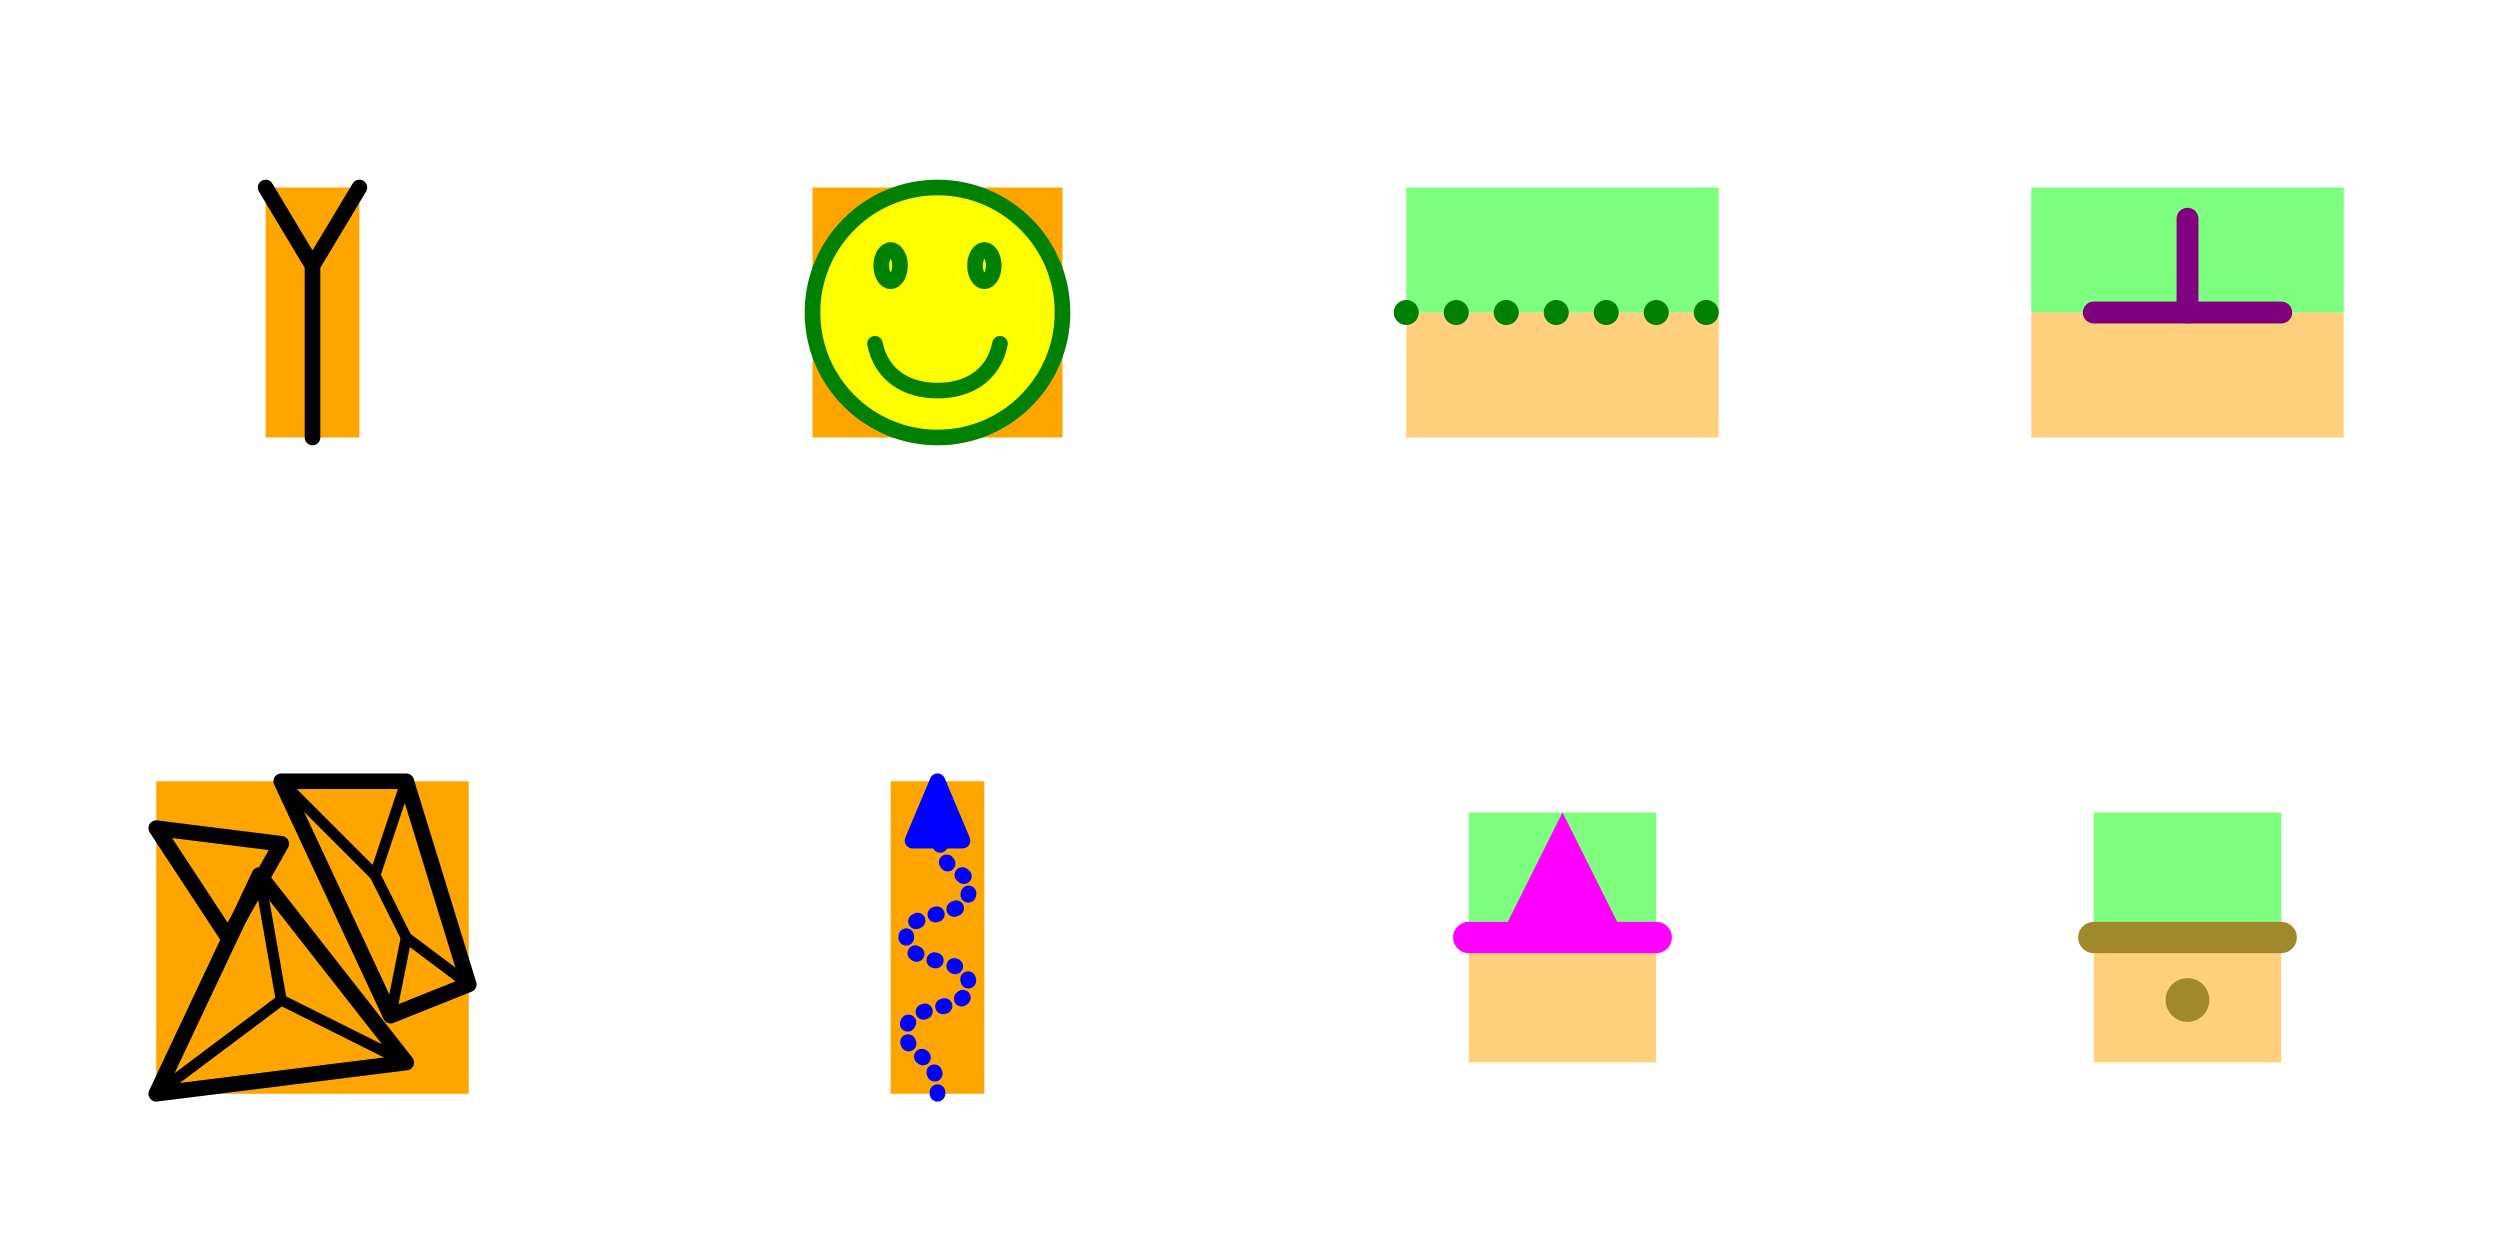
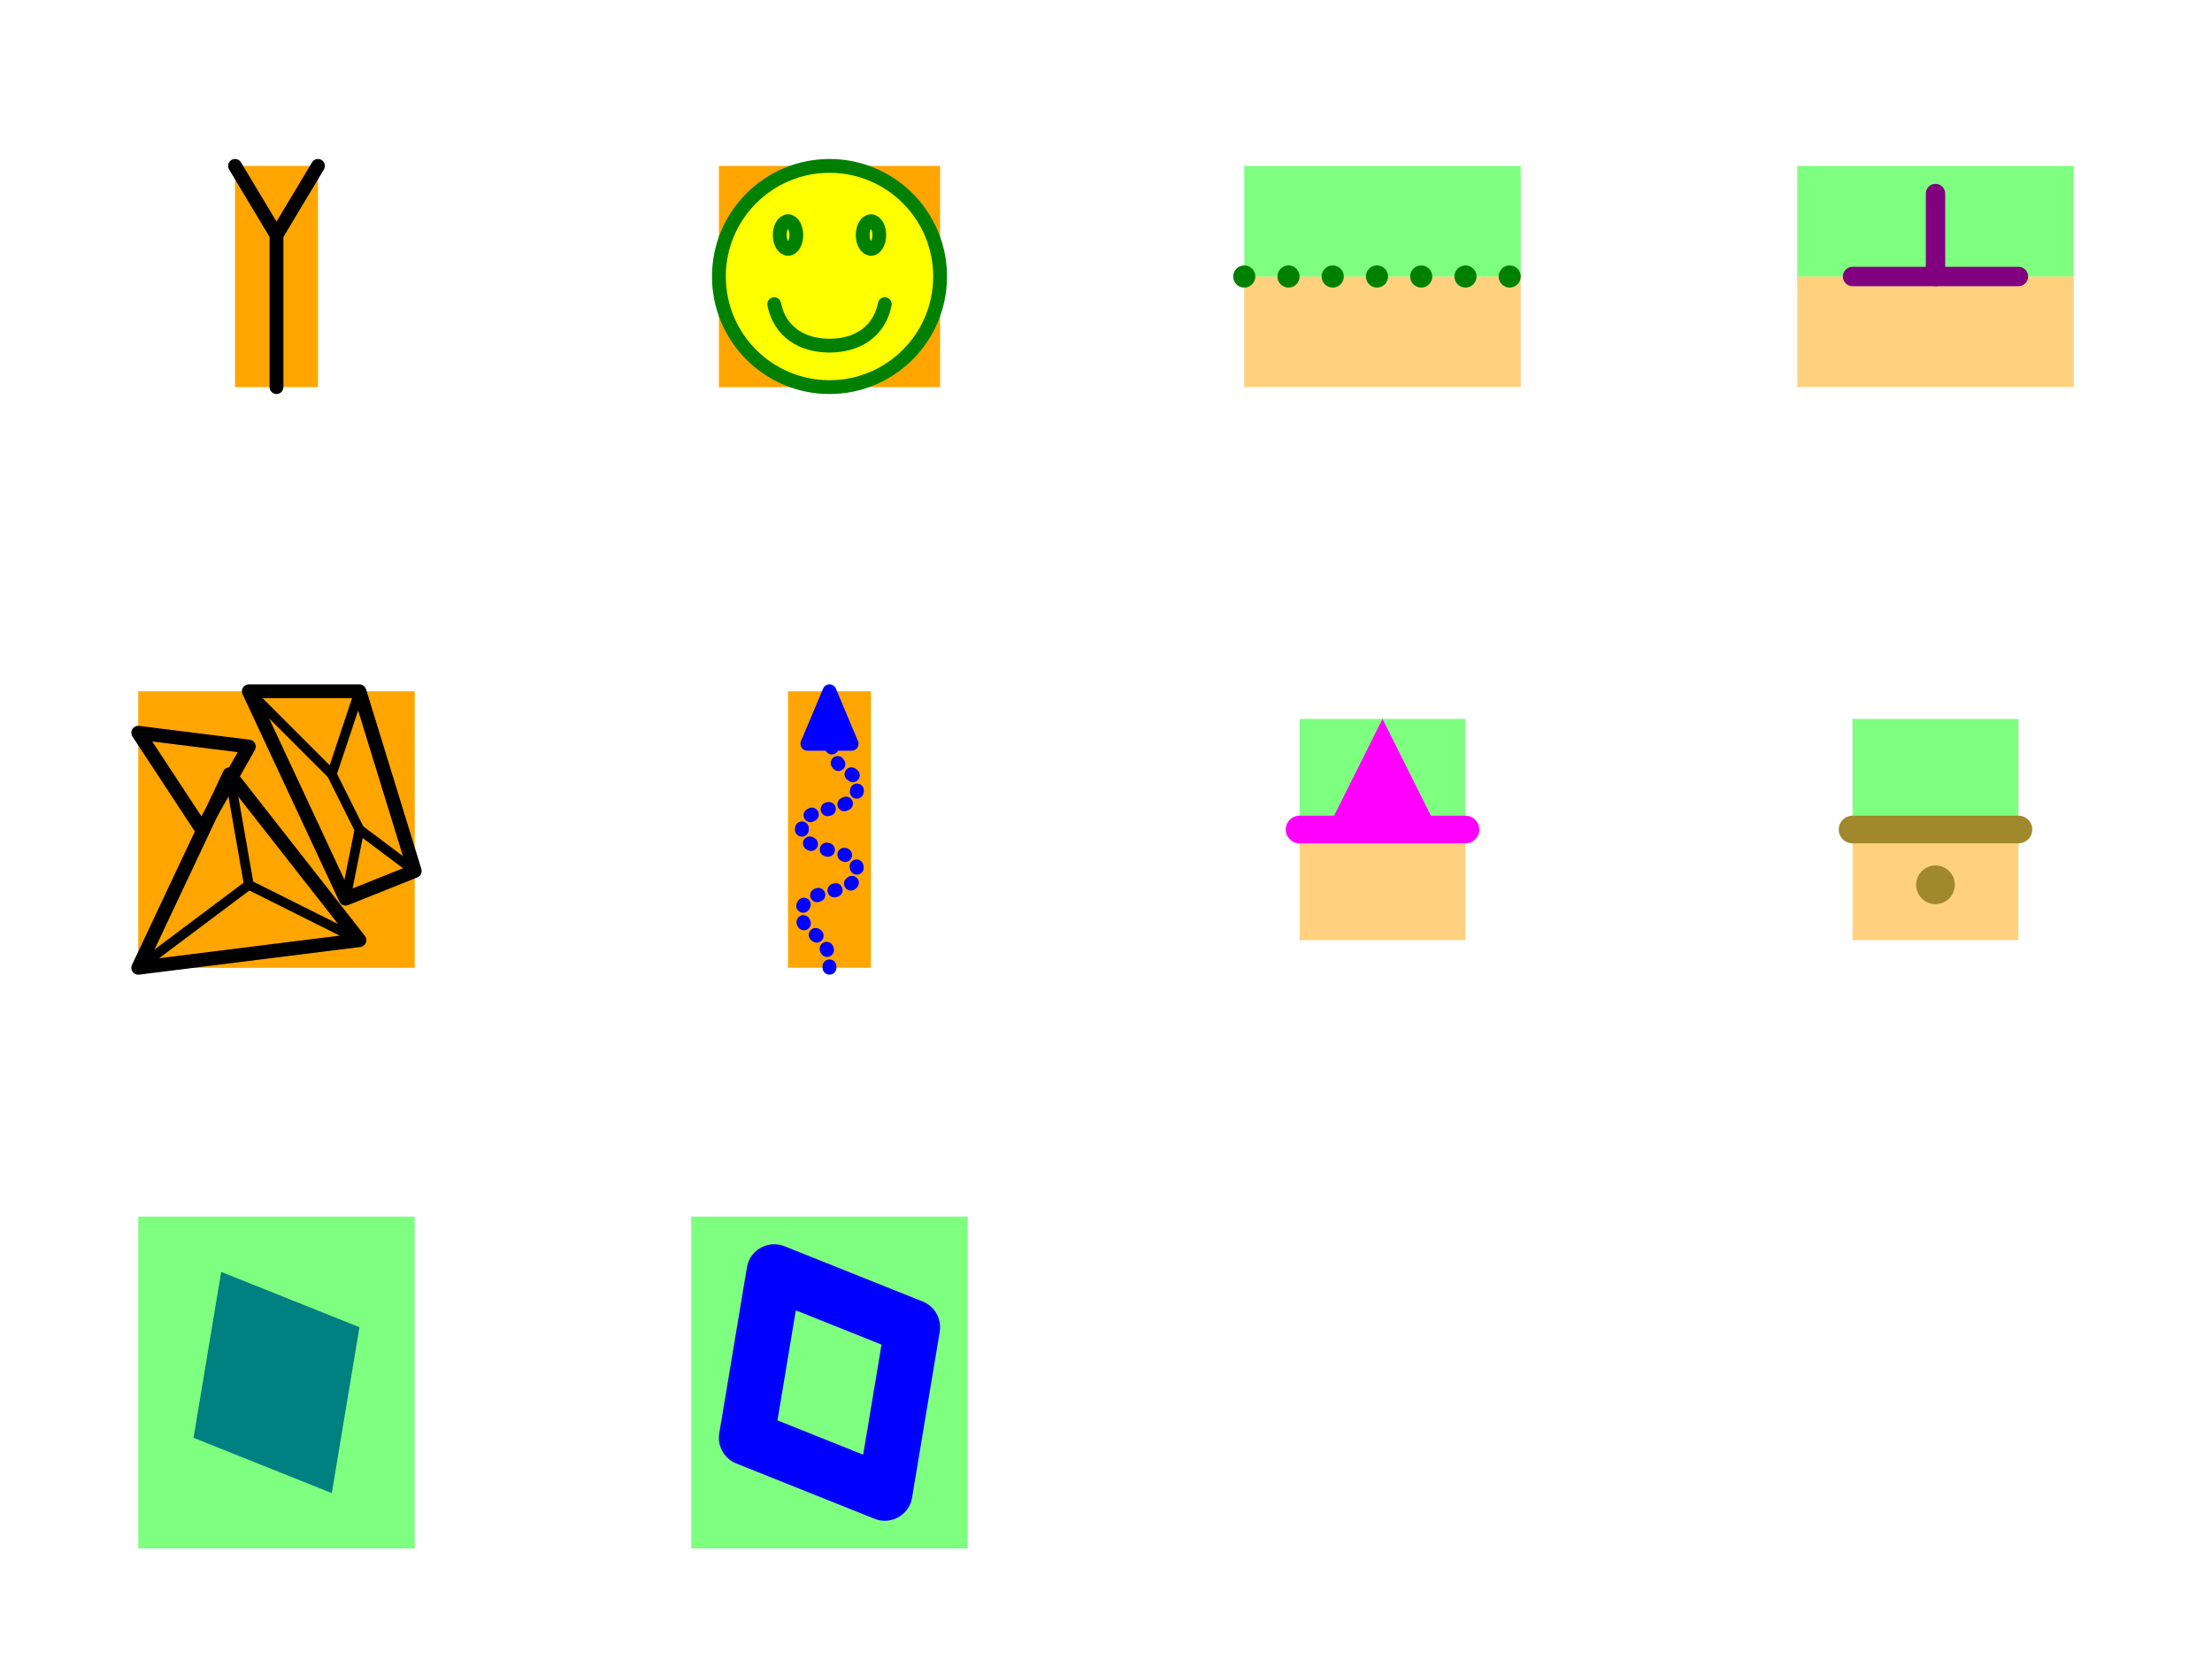
- <svg xmlns="http://www.w3.org/2000/svg" version="1.1" width="8pc" height="4pc" viewBox="0 0 8 4" id="svg1">
+ <svg xmlns="http://www.w3.org/2000/svg" version="1.1" width="8pc" height="6pc" viewBox="0 0 8 6" id="svg1">
  <defs id="defs1">
    <style id="style1">
path {
    stroke-linecap:round;
    stroke-linejoin:round;
}
rect.U {
    fill:orange;
    stroke:none;
}
</style>
  </defs>
  <g id="g17" transform="matrix(1,0,0,1,2,2)">
    <rect style="fill:#ffa500;fill-opacity:0.5" id="rect13" width="0.6" height="0.4" x="4.7" y="1.0" />
    <rect style="fill:#00ff00;fill-opacity:0.5" id="rect14" width="0.6" height="0.4" x="4.7" y="0.6" />
    <path style="fill:none;stroke:#a0892c;stroke-width:0.1" d="M 4.7,1.0 H 5.3" id="path15" />
    <ellipse style="fill:#a0892c;stroke:none" id="path17" cx="5" cy="1.2" ry="0.07" rx="0.07" />
+   </g>
+   <g id="g20" transform="translate(-4,4)">
+     <rect style="fill:#00ff00;fill-opacity:0.5" id="rect6" width="1" height="1.2" x="4.5" y="0.4" />
+     <path style="fill:#008080;stroke:none" d="m 4.7,1.2 0.1,-0.6 0.5,0.2 L 5.2,1.4 Z" id="path19" />
+   </g>
+   <g id="g20" transform="translate(-2,4)">
+     <rect style="fill:#00ff00;fill-opacity:0.5" width="1" height="1.2" x="4.5" y="0.4" />
+     <path style="fill:none;stroke:#0000ff;stroke-width:0.2" d="m 4.7,1.2 0.1,-0.6 0.5,0.2 L 5.2,1.4 Z" />
  </g>
  <g id="g19" transform="matrix(1,0,0,1,2,0)">
    <rect style="fill:#ffa500;fill-opacity:0.5" id="rect17" width="1" height="0.4" x="4.5" y="1" />
    <rect style="fill:#00ff00;fill-opacity:0.5" id="rect18" width="1.000" height="0.4" x="4.5" y="0.6" />
    <path style="fill:none;stroke:#800080;stroke-width:0.07" d="M 4.7,1.0 H 5.3" id="path18" />
    <path style="fill:none;stroke:#800080;stroke-width:0.07" d="M 5.000,0.7 5.000,1" id="path18-2" />
  </g>
  <g id="layer1-2" transform="matrix(1,0,0,1,0,2)">
    <rect style="fill:#ffa500;fill-opacity:0.5" id="rect2-9" width="0.6" height="0.4" x="4.7" y="1.000" />
    <rect style="fill:#00ff00;fill-opacity:0.5" id="rect4-1" width="0.6" height="0.4" x="4.7" y="0.600" />
    <path style="fill:none;stroke:#ff00ff;stroke-width:0.1" d="m 4.7,1.0 0.6,0" id="path11-2" />
    <path style="fill:#ff00ff;stroke:none;stroke-width:0.041" d="m 5.0,0.6 0.2,0.4 H 4.8 Z" id="path11-2-3" />
  </g>
  <g id="layer1">
    <rect style="fill:#ffa500;fill-opacity:0.5" id="rect2" width="1" height="0.4" x="4.5" y="1" />
    <rect style="fill:#00ff00;fill-opacity:0.5" id="rect4" width="1.0" height="0.4" x="4.5" y="0.6" />
    <path style="fill:none;stroke:#008000;stroke-width:0.08;stroke-dasharray:0,0.16" d="m 4.5,1 h 1" id="path11" />
  </g>
  <g transform="translate(3,3)" id="g3">
    <rect class="U" width="0.3" height="1" x="-0.15" y="-0.5" id="rect1" />
    <g id="g2">
      <path d="M 0,0.5 C 0,0.35 -0.1,0.4 -0.1,0.3 -0.1,0.2 0.1,0.25 0.1,0.15 0.1,0.05 -0.1,0.1 -0.1,0 c 0,-0.1 0.2,-0.05 0.2,-0.15 0,-0.1 -0.1,0 -0.1,-0.25" style="fill:none;stroke:#0000ff;stroke-width:0.05;stroke-dasharray:0.005,0.06" id="path1" />
      <path d="M 0.08,-0.31 0,-0.5 -0.08,-0.31 Z" style="fill:#0000ff;stroke:#0000ff;stroke-width:0.05" id="path2" />
    </g>
  </g>
  <g transform="translate(3,1)" id="g12">
    <rect class="U" width="0.8" height="0.8" x="-0.4" y="-0.4" id="rect11" />
    <circle style="fill:#ffff00;stroke:#008000;stroke-width:0.05" id="path13" r="0.4" />
    <path id="path14" style="fill:none;stroke:#008000;stroke-width:0.05" d="M 0.2,0.1 C 0.18,0.2 0.1,0.25 0,0.25 -0.1,0.25 -0.18,0.2 -0.2,0.1" />
    <ellipse style="fill:none;stroke:#008000;stroke-width:0.05" id="path16" cx="0.15" cy="-0.15" rx="0.03" ry="0.05" />
    <ellipse style="fill:none;stroke:#008000;stroke-width:0.05" id="ellipse16" cx="-0.15" cy="-0.15" rx="0.03" ry="0.05" />
  </g>
  <g transform="matrix(0.99999,0,0,0.99999,0.99999,3.0001)" id="g11">
    <rect class="U" width="1" height="1" x="-0.5" y="-0.5" id="rect3" />
    <g id="g10">
      <path d="M -0.5,0.5 0.3,0.4 -0.17,-0.2 Z" style="fill:none;stroke:#000000;stroke-width:0.05" id="path3" />
      <path d="M 0.25,0.25 0.5,0.15 0.3,-0.5 h -0.4 z" style="fill:none;stroke:#000000;stroke-width:0.05" id="path4" />
      <path d="M -0.27,0 -0.1,-0.3 -0.5,-0.35 Z" style="fill:none;stroke:#000000;stroke-width:0.05" id="path5" />
      <path d="M -0.5,0.5 -0.1,0.2 -0.17,-0.2" style="fill:none;stroke:#000000;stroke-width:0.035" id="path6" />
      <path d="M -0.1,0.2 0.3,0.4" style="fill:none;stroke:#000000;stroke-width:0.035" id="path7" />
      <path d="M 0.25,0.25 0.3,0 0.2,-0.2 -0.1,-0.5" style="fill:none;stroke:#000000;stroke-width:0.035" id="path8" />
      <path d="M 0.3,-0.5 0.2,-0.2" style="fill:none;stroke:#000000;stroke-width:0.035" id="path9" />
      <path d="M 0.5,0.15 0.3,0" style="fill:none;stroke:#000000;stroke-width:0.035" id="path10" />
    </g>
  </g>
  <g transform="translate(1,1)" id="g13">
    <rect class="U" width="0.3" height="0.8" x="-0.15" y="-0.4" id="rect12" />
    <path style="fill:none;stroke:#000000;stroke-width:0.05" d="M 0,0.4 V -0.15 L -0.15,-0.4 M 0,-0.15 0.15,-0.4" id="path12" />
  </g>
</svg>
